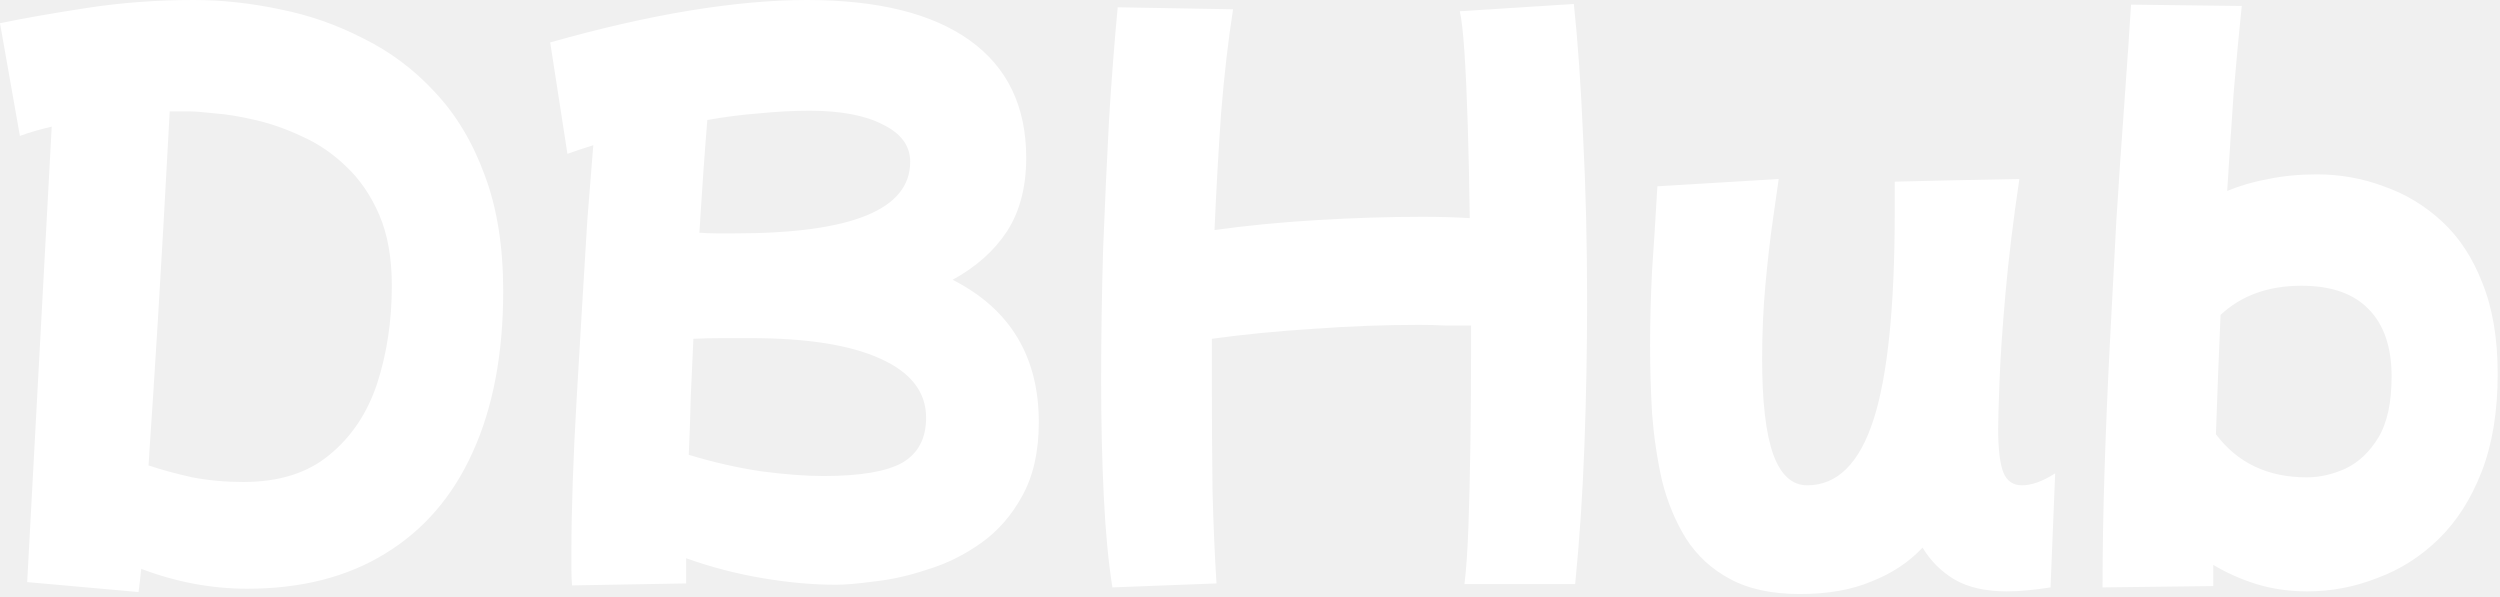
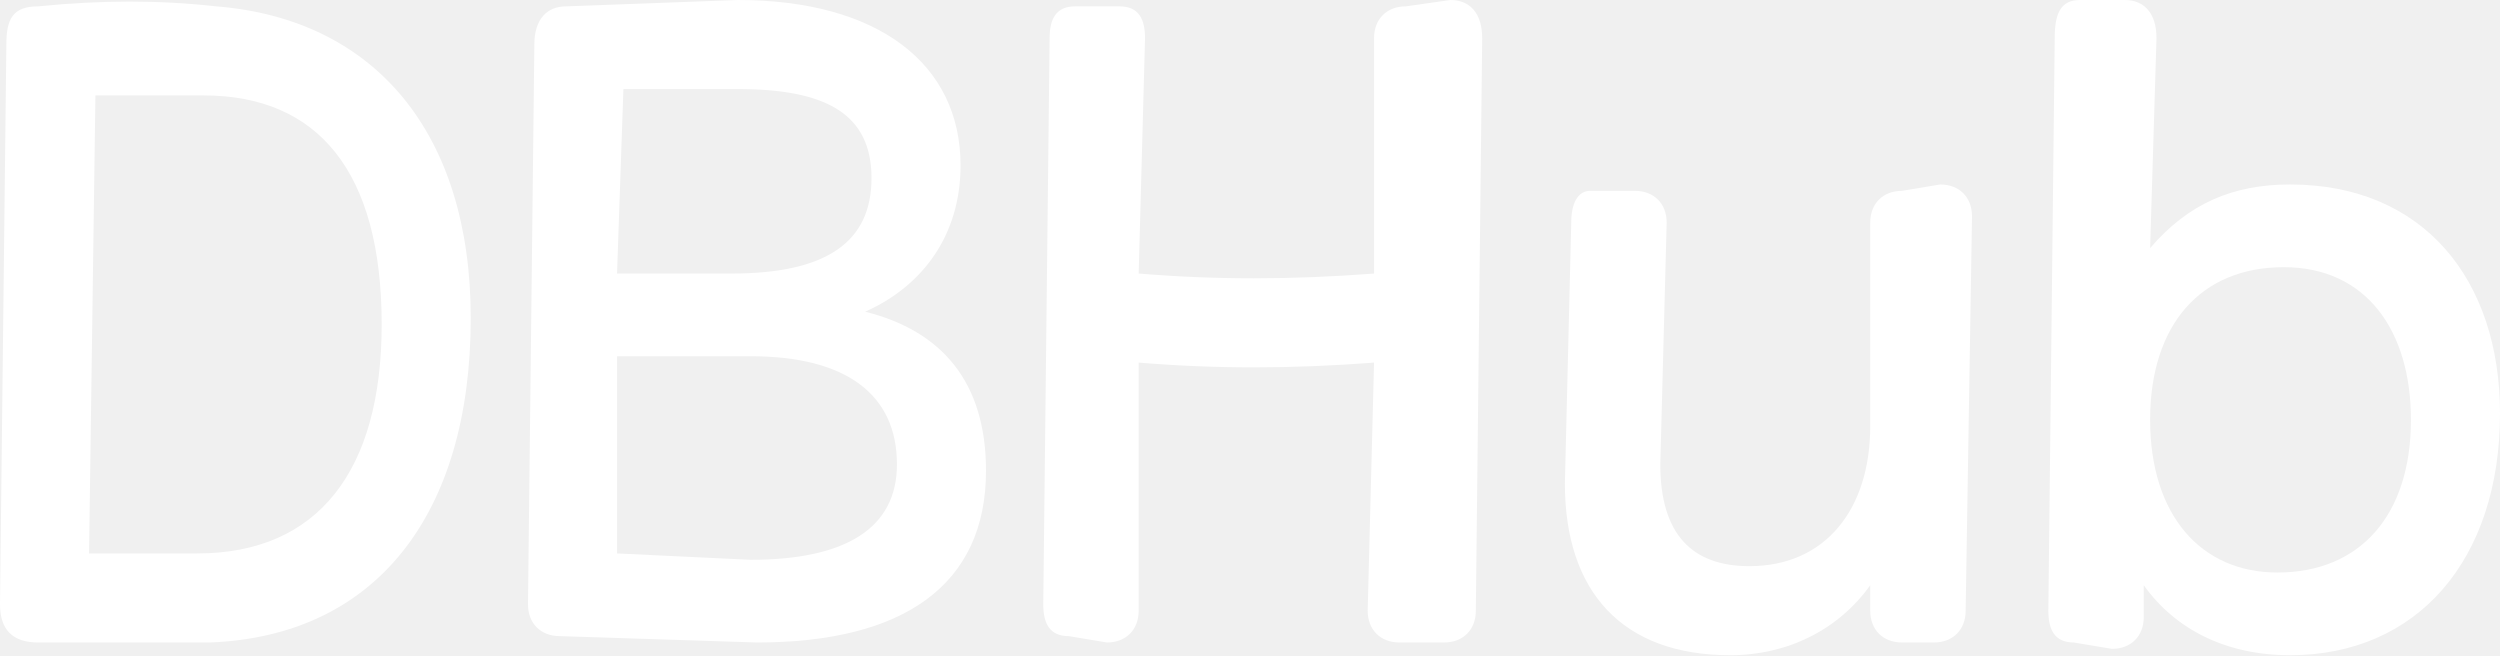
- <svg xmlns="http://www.w3.org/2000/svg" width="905" height="216" viewBox="0 0 905 216" fill="none">
-   <path d="M50.16 214.32L9.84 210.72L18.72 45.84C14.56 46.8 10.72 47.92 7.2 49.2L0 8.4C8.48 6.64 18.96 4.8 31.44 2.88C43.92 0.96 56.8 -1.71661e-05 70.08 -1.71661e-05C80.32 -1.71661e-05 90.72 1.12 101.28 3.36C111.84 5.44 121.92 8.96 131.52 13.92C141.28 18.72 149.92 25.2 157.44 33.36C165.12 41.52 171.12 51.52 175.44 63.36C179.92 75.2 182.16 89.2 182.16 105.36C182.16 128.08 178.48 147.52 171.12 163.68C163.92 179.68 153.36 191.92 139.44 200.4C125.68 208.88 109.04 213.12 89.52 213.12C76.56 213.12 63.76 210.72 51.12 205.92C50.8 209.12 50.48 211.92 50.16 214.32ZM68.4 40.32C66.16 40.32 63.84 40.32 61.44 40.32C59.84 70.08 58.4 95.44 57.12 116.4C55.84 137.2 54.72 154.56 53.76 168.48C58.56 170.08 63.84 171.52 69.6 172.8C75.52 173.92 81.68 174.48 88.08 174.48C101.04 174.48 111.44 171.2 119.28 164.64C127.28 158.08 133.04 149.44 136.56 138.72C140.08 127.84 141.84 116.08 141.84 103.44C141.84 93.36 140.32 84.8 137.28 77.76C134.24 70.72 130.24 64.88 125.28 60.24C120.48 55.6 115.2 52 109.44 49.44C103.68 46.72 98 44.72 92.4 43.44C86.96 42.16 82.08 41.36 77.76 41.04C73.44 40.56 70.32 40.32 68.4 40.32ZM207.09 211.92C206.93 210.16 206.85 208.24 206.85 206.16C206.85 204.08 206.85 201.68 206.85 198.96C206.85 192.08 207.01 183.92 207.33 174.48C207.65 164.88 208.13 154.72 208.77 144C209.41 133.12 210.05 122.24 210.69 111.36C211.33 100.32 211.97 89.76 212.61 79.68C213.41 69.6 214.13 60.56 214.77 52.56C211.25 53.68 208.13 54.72 205.41 55.68L199.17 15.36C217.25 10.24 234.05 6.4 249.57 3.84C265.25 1.28 279.41 -1.71661e-05 292.05 -1.71661e-05C317.81 -1.71661e-05 337.49 4.88 351.09 14.64C364.69 24.4 371.49 38.56 371.49 57.12C371.49 67.68 369.17 76.56 364.53 83.76C359.89 90.8 353.33 96.64 344.85 101.28C365.65 111.84 376.05 129.04 376.05 152.88C376.05 163.44 374.05 172.32 370.05 179.52C366.21 186.56 361.25 192.24 355.17 196.56C349.09 200.88 342.61 204.08 335.73 206.16C329.01 208.4 322.61 209.84 316.53 210.48C310.61 211.28 305.97 211.68 302.61 211.68C294.29 211.68 285.41 210.88 275.97 209.28C266.53 207.68 257.33 205.28 248.37 202.08C248.37 205.28 248.37 208.32 248.37 211.2L207.09 211.92ZM293.01 40.08C287.25 40.08 281.17 40.4 274.77 41.04C268.53 41.52 262.29 42.32 256.05 43.44C255.09 55.12 254.13 68.72 253.17 84.24C255.25 84.4 257.33 84.48 259.41 84.48C261.65 84.48 263.89 84.48 266.13 84.48C308.37 84.48 329.49 75.84 329.49 58.56C329.49 52.8 326.21 48.32 319.65 45.12C313.25 41.76 304.37 40.08 293.01 40.08ZM271.65 122.4C268.29 122.4 264.85 122.4 261.33 122.4C257.97 122.4 254.53 122.48 251.01 122.64C250.69 129.68 250.37 136.72 250.05 143.76C249.89 150.8 249.65 157.76 249.33 164.64C258.29 167.36 267.09 169.36 275.73 170.64C284.37 171.76 291.81 172.32 298.05 172.32C311.33 172.32 320.85 170.72 326.61 167.52C332.37 164.16 335.25 158.72 335.25 151.2C335.25 141.92 329.73 134.8 318.69 129.84C307.81 124.88 292.13 122.4 271.65 122.4ZM402.692 212.64C401.252 203.68 400.212 192.72 399.572 179.76C398.932 166.8 398.612 152.8 398.612 137.76C398.612 122.24 398.852 106.32 399.332 90C399.972 73.68 400.692 58 401.492 42.96C402.452 27.76 403.492 14.32 404.612 2.64L446.372 3.36C444.612 14.56 443.172 27.04 442.052 40.8C441.092 54.4 440.292 68.56 439.652 83.28C451.012 81.68 463.332 80.48 476.612 79.68C489.892 78.88 502.692 78.48 515.012 78.48C520.932 78.48 526.612 78.64 532.052 78.96C531.892 66.96 531.652 55.76 531.332 45.36C531.012 34.96 530.612 26.16 530.132 18.96C529.652 11.76 529.092 6.8 528.452 4.08L569.732 1.44C571.172 14.88 572.292 30.96 573.092 49.68C574.052 68.4 574.532 88.24 574.532 109.2C574.532 126.16 574.212 143.44 573.572 161.04C572.932 178.48 571.812 195.28 570.212 211.44H530.132C530.772 206.32 531.252 199.36 531.572 190.56C531.892 181.6 532.132 171.52 532.292 160.32C532.452 148.96 532.532 137.12 532.532 124.8C532.532 122.56 532.532 120.24 532.532 117.84C529.492 117.84 526.372 117.84 523.172 117.84C520.132 117.68 517.012 117.6 513.812 117.6C501.172 117.6 488.372 118.08 475.412 119.04C462.612 119.84 450.372 121.04 438.692 122.64C438.692 127.76 438.692 132.88 438.692 138C438.692 152.08 438.772 165.28 438.932 177.6C439.252 189.92 439.732 201.12 440.372 211.2L402.692 212.64ZM651.572 215.04C641.332 215.04 632.852 213.2 626.132 209.52C619.572 206 614.292 201.12 610.292 194.88C606.452 188.64 603.572 181.68 601.652 174C599.892 166.16 598.692 158.08 598.052 149.76C597.572 141.28 597.332 133.12 597.332 125.28C597.332 116.32 597.572 107.2 598.052 97.92C598.692 88.64 599.332 78.48 599.972 67.44L643.892 64.8C643.412 68.16 642.692 73.2 641.732 79.92C640.772 86.64 639.892 94.32 639.092 102.96C638.292 111.6 637.892 120.64 637.892 130.08C637.892 145.6 639.252 157.12 641.972 164.64C644.692 172 648.772 175.68 654.212 175.68C665.092 175.68 673.092 167.76 678.212 151.92C683.332 136.08 685.892 111.04 685.892 76.8V65.76L706.292 65.28L731.012 64.8C728.772 79.84 727.092 93.68 725.972 106.32C724.852 118.96 724.132 129.6 723.812 138.24C723.492 146.72 723.332 152.4 723.332 155.28C723.332 162.64 723.972 167.92 725.252 171.12C726.532 174.16 728.772 175.68 731.972 175.68C733.572 175.68 735.332 175.36 737.252 174.72C739.172 174.08 741.412 172.96 743.972 171.36L742.292 212.64C736.212 213.6 730.932 214.08 726.452 214.08C718.772 214.08 712.452 212.64 707.492 209.76C702.692 206.88 698.852 203.04 695.972 198.24C691.012 203.52 684.852 207.6 677.492 210.48C670.292 213.52 661.652 215.04 651.572 215.04ZM761.121 212.64C761.121 199.52 761.361 185.44 761.841 170.4C762.321 155.36 762.961 140.08 763.761 124.56C764.561 109.04 765.361 93.84 766.161 78.96C767.121 64.08 768.081 50.08 769.041 36.96C770.001 23.68 770.801 11.92 771.441 1.68L811.521 2.16C810.561 11.28 809.601 21.52 808.641 32.88C807.841 44.24 807.041 56.32 806.241 69.12C810.881 67.2 815.841 65.76 821.121 64.8C826.561 63.68 832.401 63.12 838.641 63.12C847.121 63.12 855.201 64.56 862.881 67.44C870.721 70.16 877.761 74.4 884.001 80.16C890.241 85.92 895.121 93.36 898.641 102.48C902.321 111.6 904.161 122.56 904.161 135.36C904.161 148.96 902.241 160.72 898.401 170.64C894.561 180.56 889.361 188.72 882.801 195.12C876.241 201.52 868.801 206.24 860.481 209.28C852.321 212.48 843.921 214.08 835.281 214.08C828.721 214.08 822.561 213.2 816.801 211.44C811.201 209.68 806.001 207.36 801.201 204.48C801.201 207.04 801.201 209.6 801.201 212.16L761.121 212.64ZM833.121 103.44C821.121 103.44 811.361 106.96 803.841 114C803.201 128.72 802.641 143.12 802.161 157.2C810.001 167.6 820.961 172.8 835.041 172.8C839.681 172.8 844.321 171.76 848.961 169.68C853.761 167.44 857.761 163.68 860.961 158.4C864.161 153.12 865.761 145.76 865.761 136.32C865.761 125.6 862.961 117.44 857.361 111.84C851.921 106.24 843.841 103.44 833.121 103.44Z" fill="white" />
+ <svg xmlns="http://www.w3.org/2000/svg" width="393" height="103" viewBox="0 0 393 103" fill="none">
+   <g id="Five hand-drawn letters" clip-path="url(#clip0_0_16)">
+     <path id="Letter D" fill-rule="evenodd" clip-rule="evenodd" d="M6 1C16 0 25 0 34 1C59 3 74 21 74 50C74 81 59 100 33 101H6C2 101 0 99 0 95L1 7C1 3 2 1 6 1ZM15 15L14 87H31C50 87 60 74 60 51C60 27 50 15 32 15H15Z" fill="white" />
+     <path id="Letter B" fill-rule="evenodd" clip-rule="evenodd" d="M89 1L116 0C138 0 151 10 151 26C151 37 145 45 136 49C148 52 155 60 155 74C155 92 142 101 119 101L88 100C85 100 83 98 83 95L84 7C84 3 86 1 89 1ZM98 14L97 43H115C130 43 137 38 137 28C137 18 130 14 116 14H98ZM97 56V87L118 88C133 88 141 83 141 73C141 62 133 56 118 56H97Z" fill="white" />
+     <path id="Letter H" fill-rule="evenodd" clip-rule="evenodd" d="M169 1H176C179 1 180 3 180 6L179 43C191 44 203 44 216 43V6C216 3 218 1 221 1L228 0C231 0 233 2 233 6L232 96C232 99 230 101 227 101H220C217 101 215 99 215 96L216 57C203 58 191 58 179 57V96C179 99 177 101 174 101L168 100C165 100 164 98 164 95L165 6C165 3 166 1 169 1Z" fill="white" />
+     <path id="Letter u" fill-rule="evenodd" clip-rule="evenodd" d="M250 30H257C260 30 262 32 262 35L261 73C261 84 266 89 275 89C287 89 294 80 294 67V35C294 32 296 30 299 30L305 29C308 29 310 31 310 34L309 96C309 99 307 101 304 101H299C296 101 294 99 294 96V92C289 99 281 103 272 103C255 103 246 93 246 76L247 35C247 32 248 30 250 30Z" fill="white" />
+     <path id="Letter b" fill-rule="evenodd" clip-rule="evenodd" d="M327 0H334C337 0 339 2 339 6L338 39C344 32 351 29 360 29C381 29 393 44 393 65C393 88 380 103 360 103C350 103 342 99 337 92V97C337 100 335 102 332 102L326 101C323 101 322 99 322 96L323 6C323 2 324 0 327 0ZM338 66C338 81 346 90 358 90C371 90 379 81 379 66C379 52 372 42 359 42C346 42 338 51 338 66Z" fill="white" />
+   </g>
+   <defs>
+     <clipPath id="clip0_0_16">
+       <rect width="393" height="103" fill="white" />
+     </clipPath>
+   </defs>
</svg>
